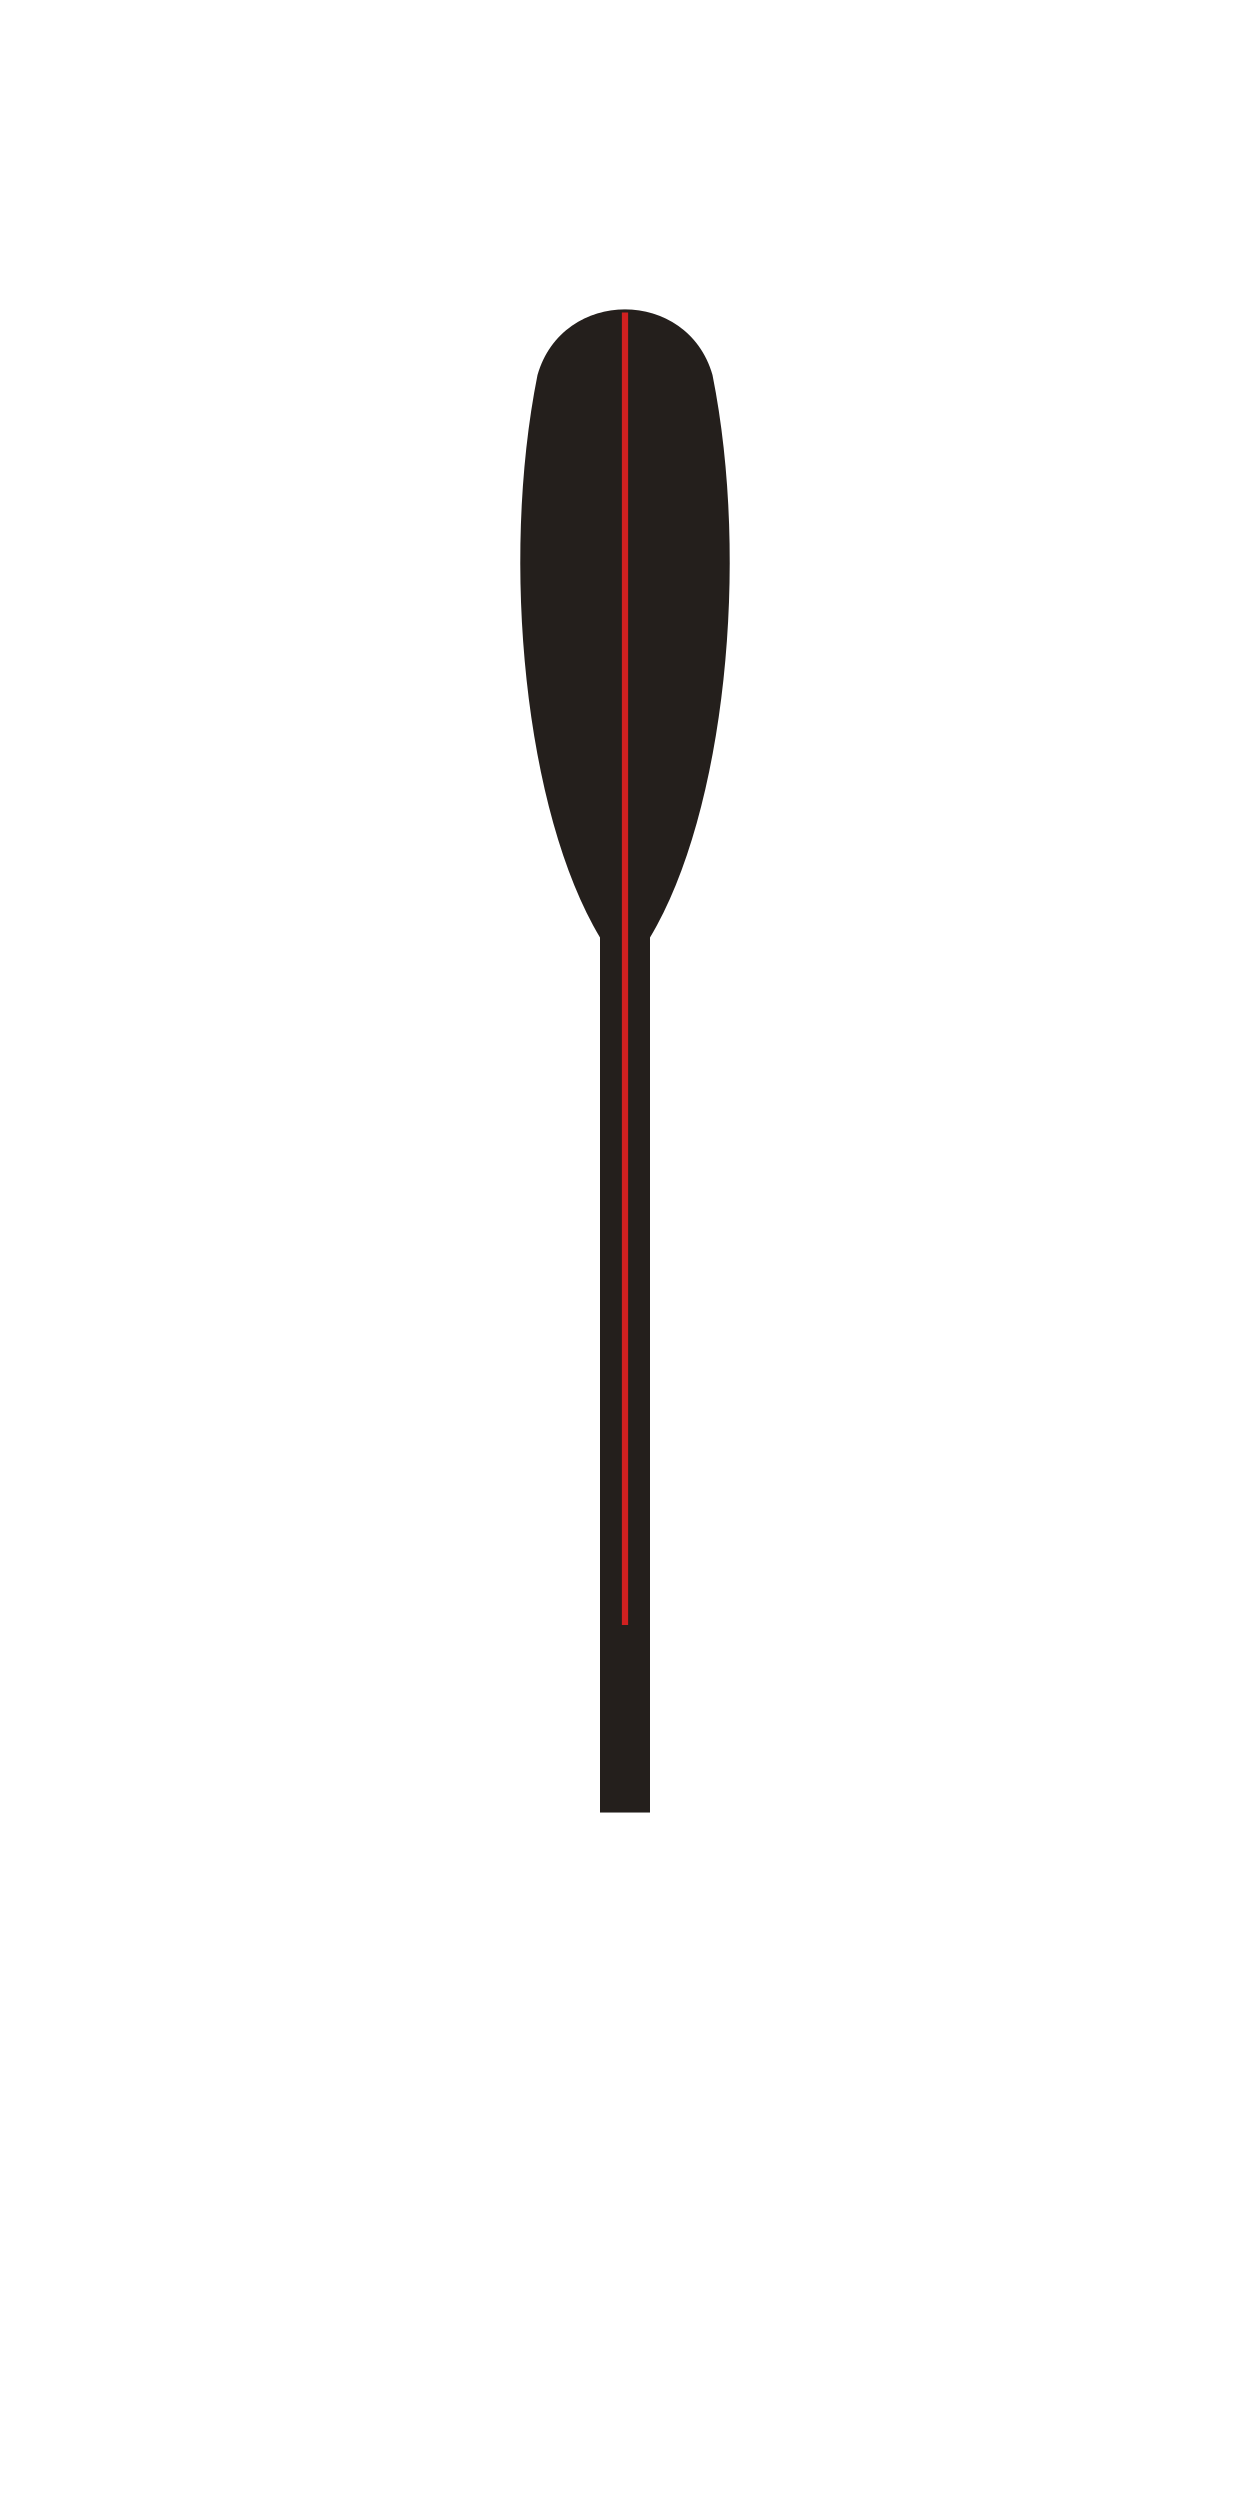
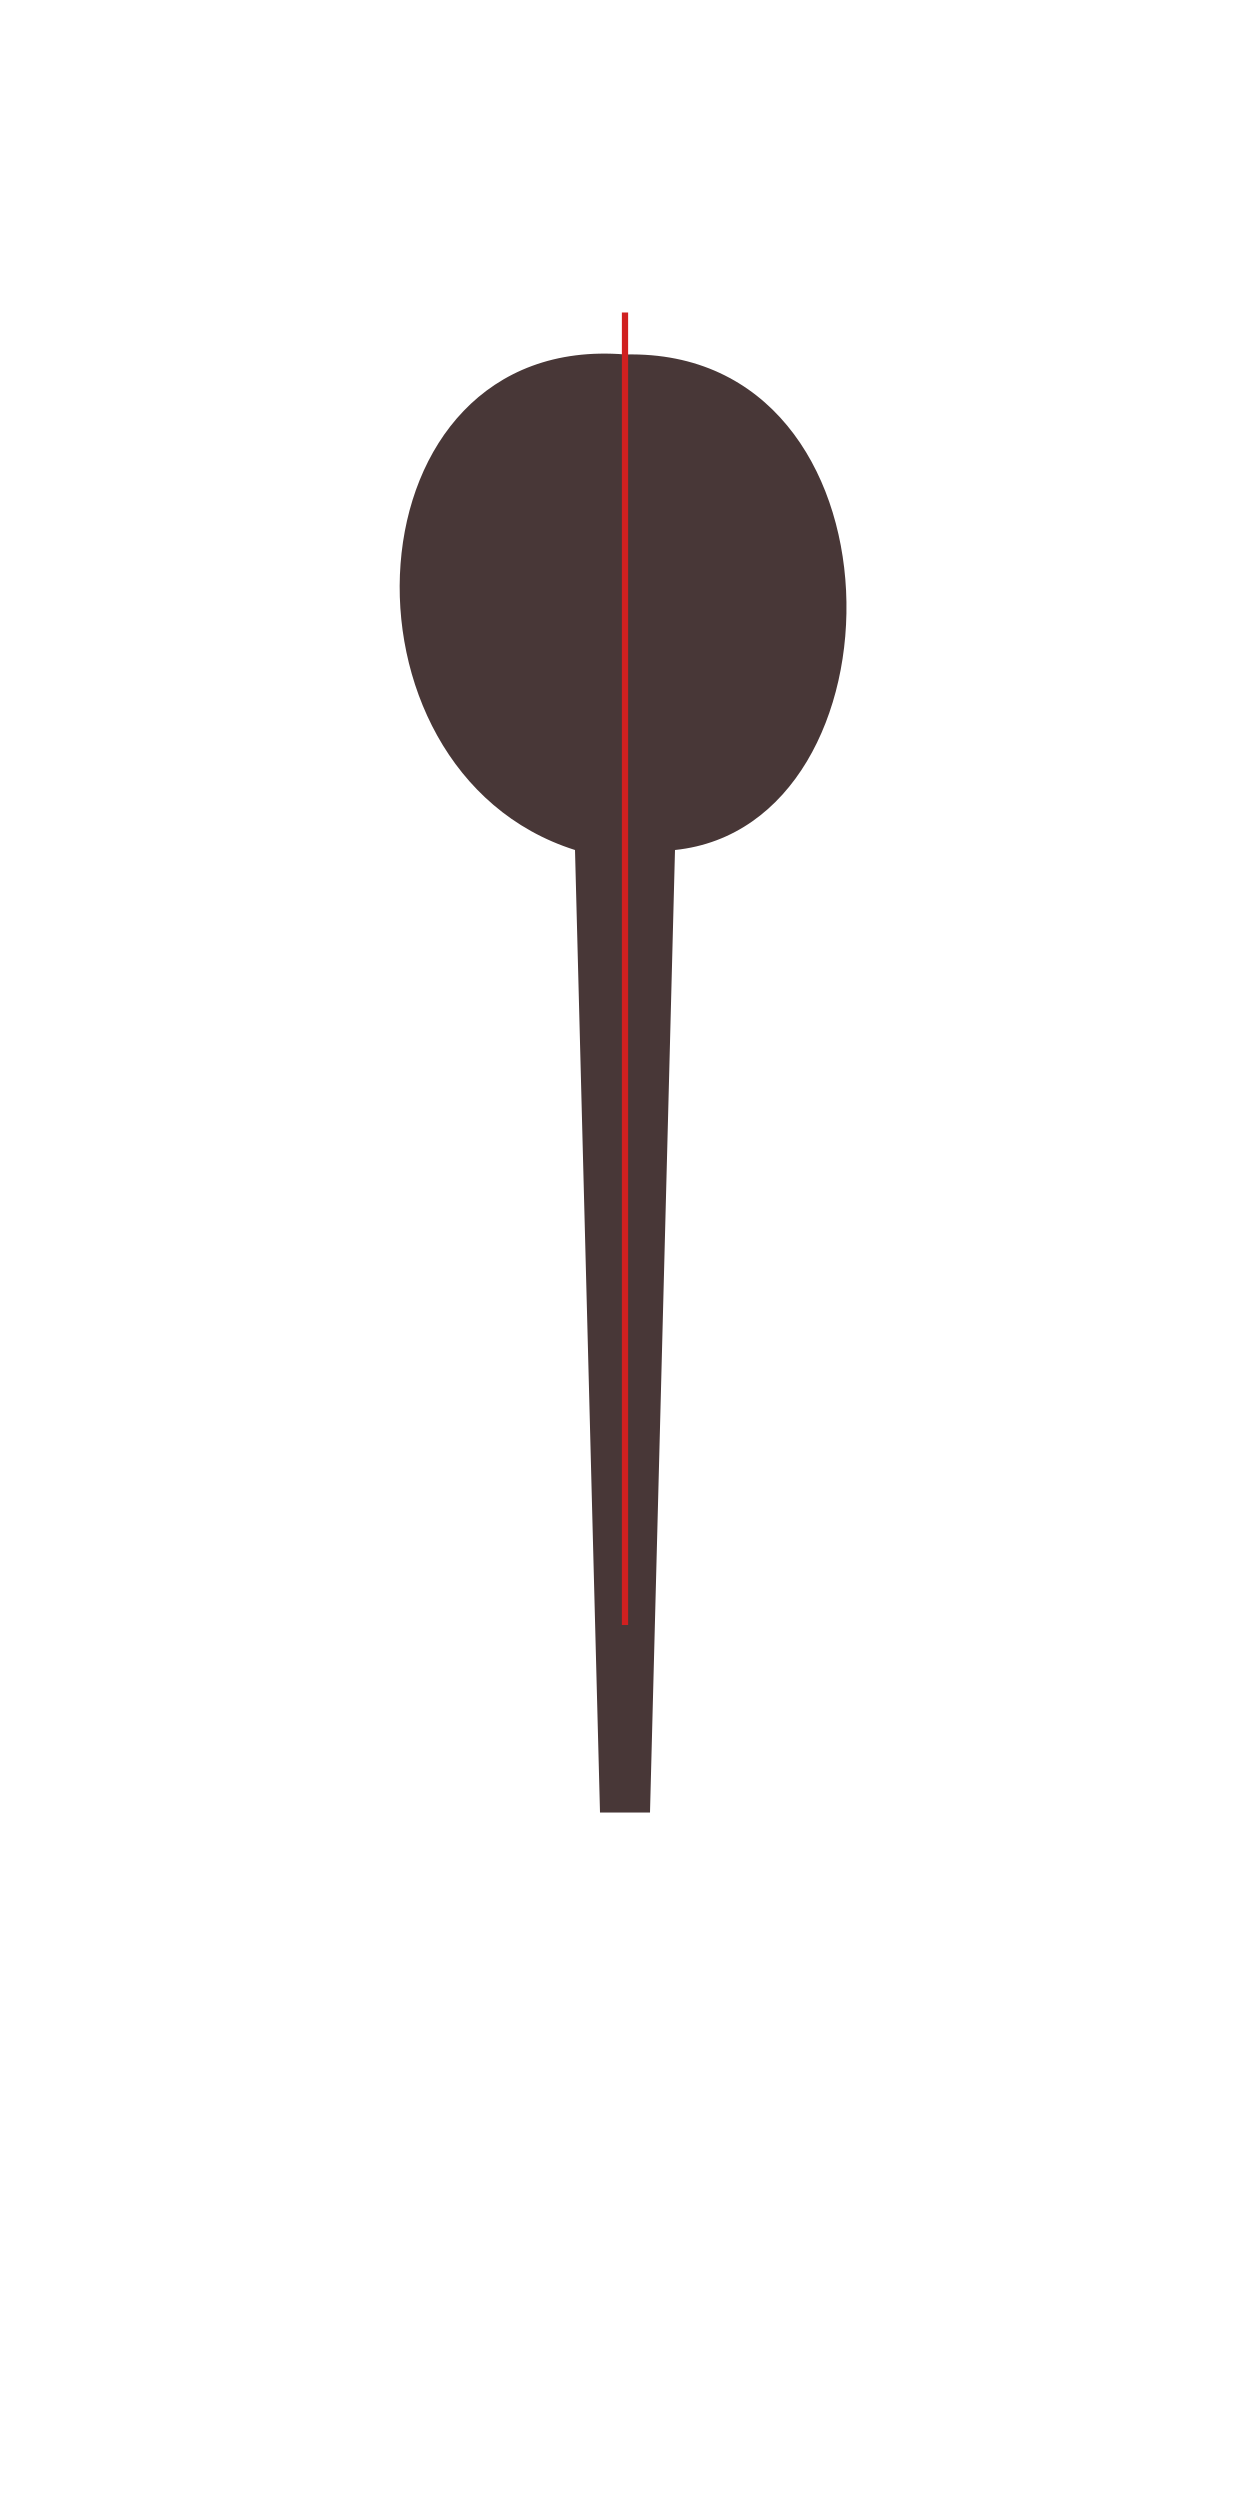
- <svg xmlns="http://www.w3.org/2000/svg" width="200" height="400" viewBox="-100 -260 200 400">
-   <g>
-     <path d="M -4 30 L -4 -110 C -16 -130 -20 -170 -14 -200 C -10 -214 10 -214 14 -200 C 20 -170 16 -130 4 -110 L 4 30 Z" style="fill:#241f1c" />
-     <path d="M 0 0 L 0 -210" fill="none" stroke="#d02020" stroke-width="1" />
+ <svg xmlns="http://www.w3.org/2000/svg" width="200" height="400" viewBox="-100 -260 200 400" version="1.1" id="svg8">
+   <defs id="defs12" />
+   <g id="g6">
+     <path d="m -4,30 -4,-154 c -40.197,-12.708 -36.914,-82.974 8.046,-79.284 C 45.982,-204.344 45.664,-127.909 8,-124 L 4,30 Z" style="fill:#483737" id="path2" />
+     <path d="M 0 0 L 0 -210" fill="none" stroke="#d02020" stroke-width="1" id="path4" />
  </g>
</svg>
